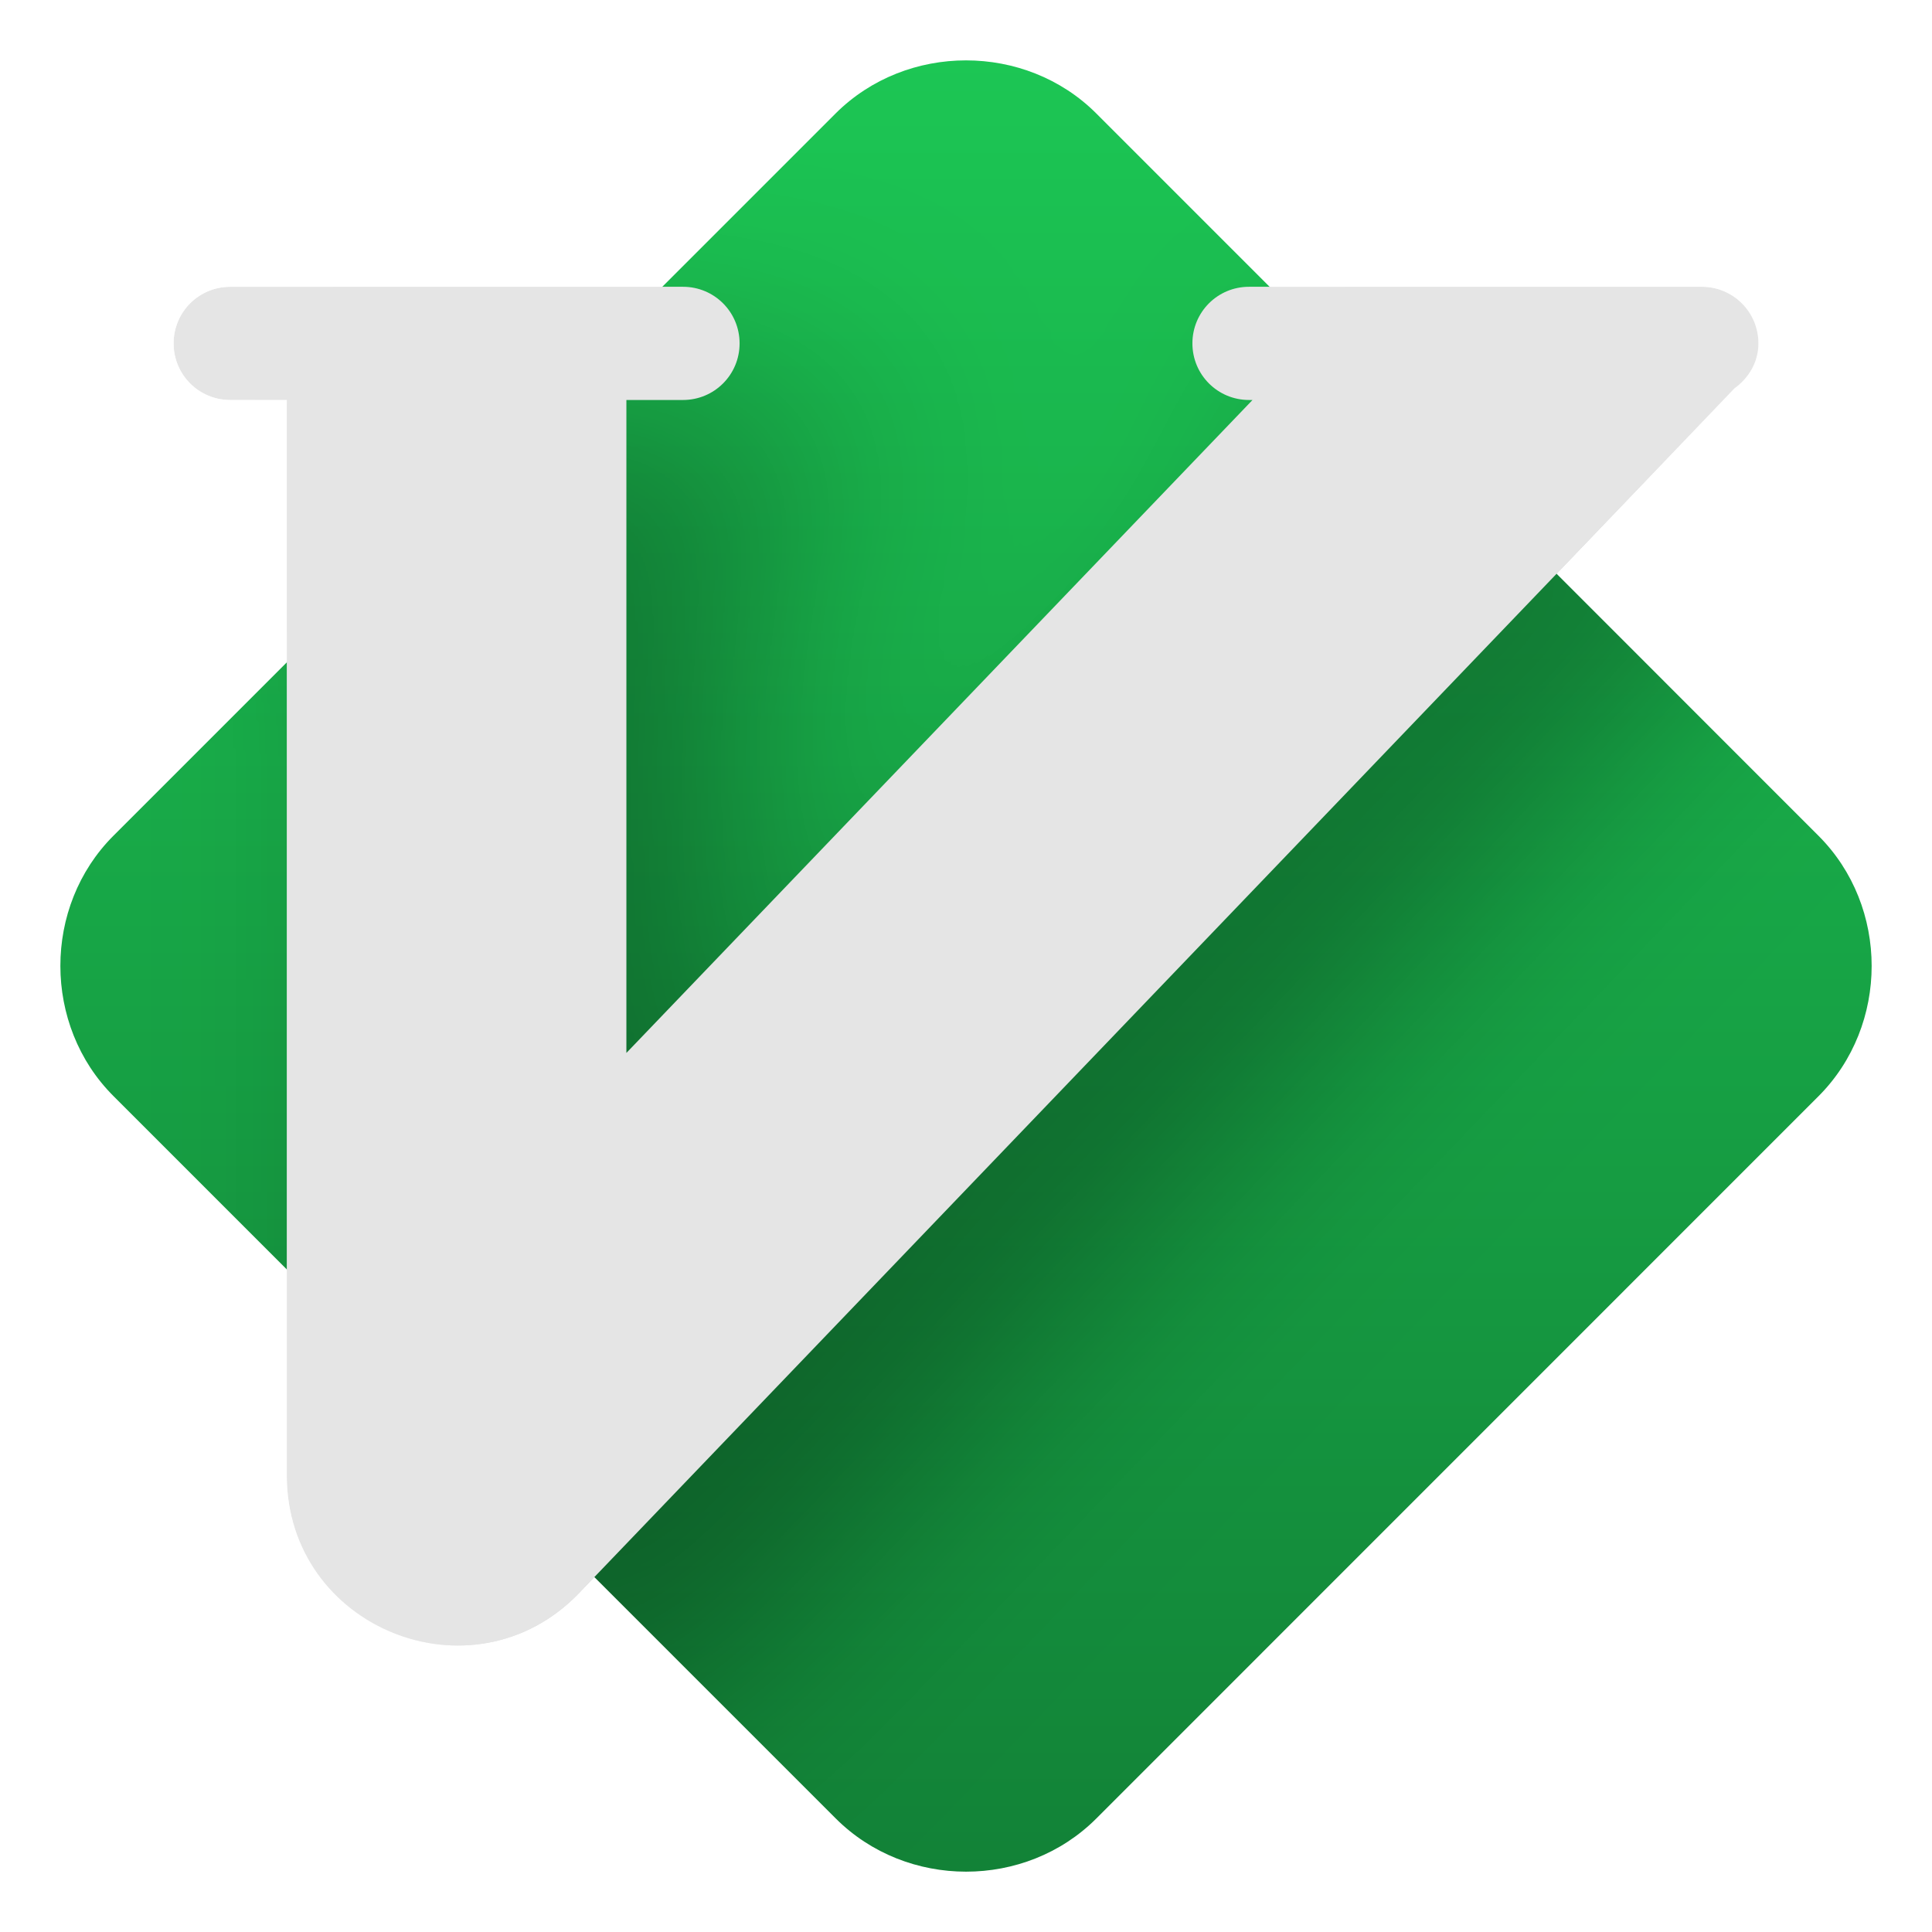
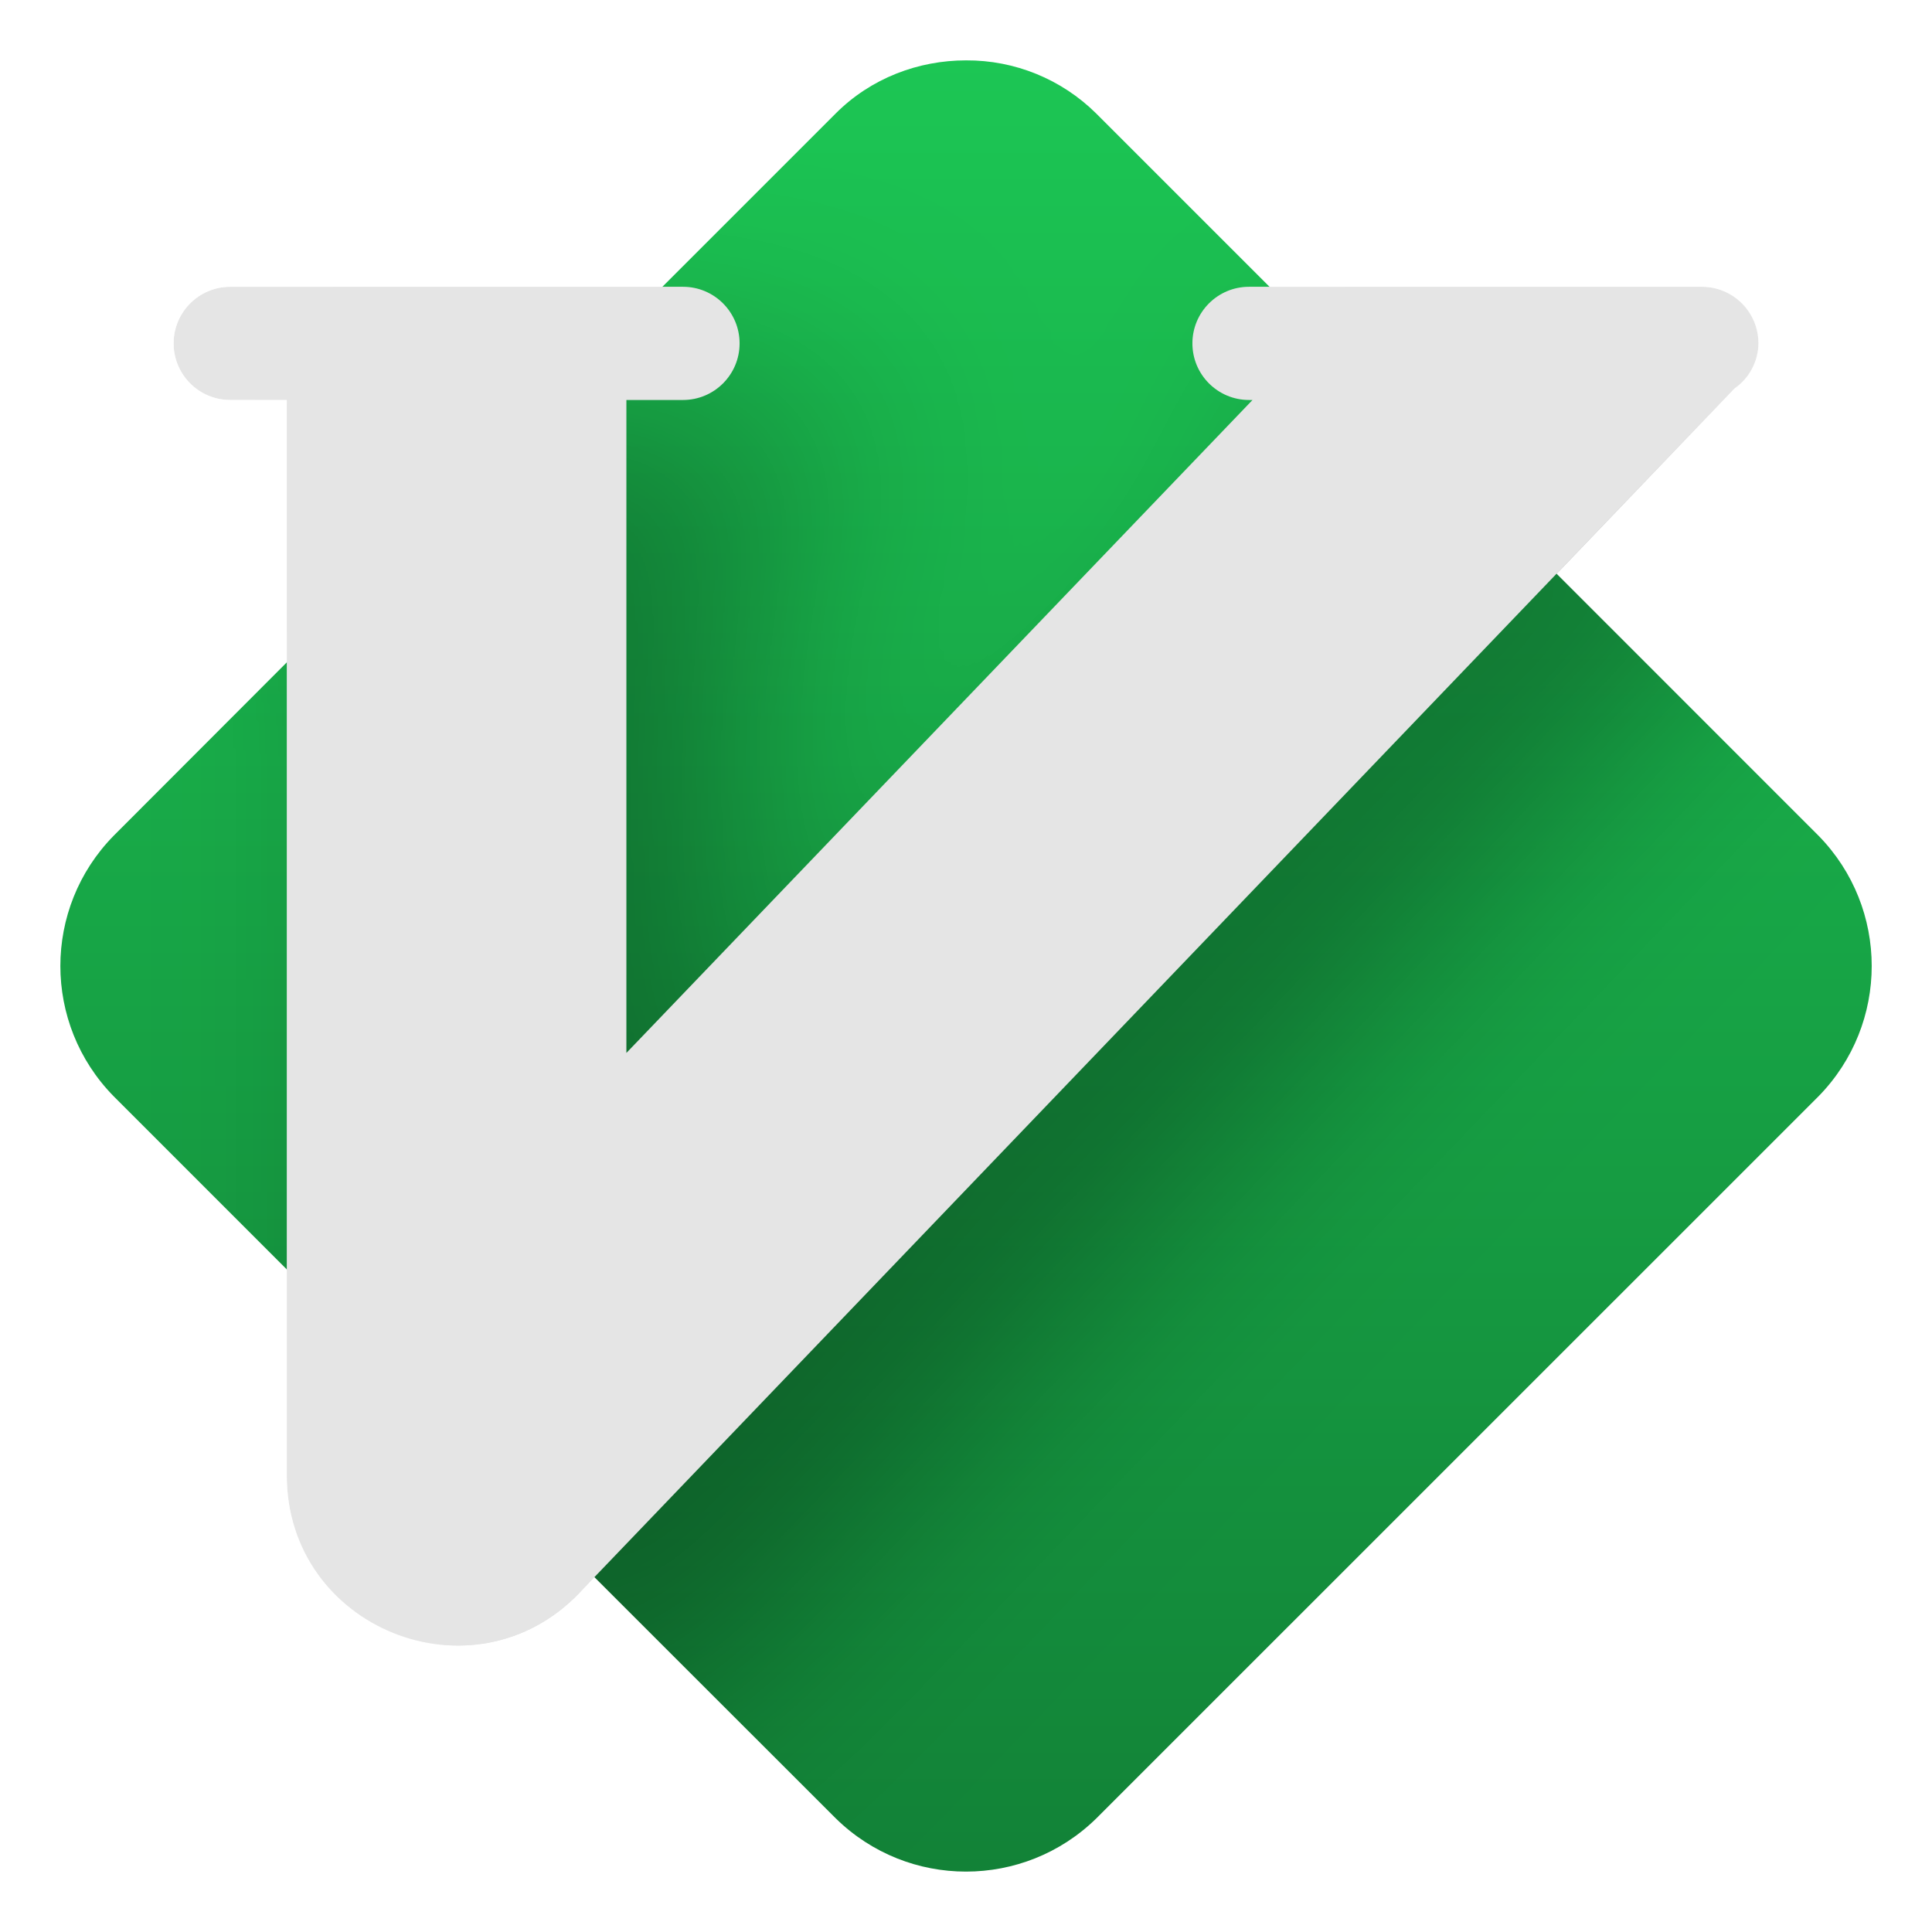
- <svg xmlns="http://www.w3.org/2000/svg" xmlns:xlink="http://www.w3.org/1999/xlink" width="64" height="64" viewBox="0 0 64 64" version="1.1" id="svg3" xml:space="preserve">
-   <defs id="defs3">
-     <linearGradient id="linearGradient69">
-       <stop style="stop-color:#1cc654;stop-opacity:1;" offset="0" id="stop69" />
-       <stop style="stop-color:#128237;stop-opacity:1;" offset="1" id="stop70" />
+ <svg xmlns="http://www.w3.org/2000/svg" xmlns:xlink="http://www.w3.org/1999/xlink" xml:space="preserve" width="64" height="64" viewBox="0 0 64 64">
+   <defs>
+     <linearGradient id="a">
+       <stop offset="0" style="stop-color:#1cc654;stop-opacity:1" />
+       <stop offset="1" style="stop-color:#128237;stop-opacity:1" />
    </linearGradient>
-     <filter style="color-interpolation-filters:sRGB" id="filter10" x="-0.171" y="-0.2" width="1.414" height="1.483">
-       <feFlood result="flood" in="SourceGraphic" flood-opacity="0.329" flood-color="rgb(0,0,0)" id="feFlood9" />
-       <feGaussianBlur result="blur" in="SourceGraphic" stdDeviation="1" id="feGaussianBlur9" />
-       <feOffset result="offset" in="blur" dx="1" dy="1" id="feOffset9" />
-       <feComposite result="comp1" operator="in" in="flood" in2="offset" id="feComposite9" />
-       <feComposite result="comp2" operator="over" in="SourceGraphic" in2="comp1" id="feComposite10" />
+     <linearGradient xlink:href="#a" id="c" x1="8" x2="8" y1="0" y2="16" gradientUnits="userSpaceOnUse" />
+     <clipPath id="b" clipPathUnits="userSpaceOnUse">
+       <path d="M8 0c-.42 0-.839.156-1.152.47L5.318 2H1.5a.499.499 0 1 0 0 1H2v2.318L.47 6.85a1.644 1.644 0 0 0 0 2.302L2 10.68V12.5c0 1.351 1.646 2.013 2.582 1.04l.135-.142L6.85 15.53a1.645 1.645 0 0 0 2.303 0l6.378-6.379a1.645 1.645 0 0 0 0-2.302l-2.313-2.314 1.57-1.637A.49.49 0 0 0 15 2.5c0-.277-.223-.5-.5-.5h-3.818L9.152.47A1.62 1.62 0 0 0 8 0" style="stroke-width:.267" />
+     </clipPath>
+     <filter id="d" width="1.414" height="1.483" x="-.171" y="-.2" style="color-interpolation-filters:sRGB">
+       <feFlood flood-color="#000" flood-opacity=".329" result="flood" />
+       <feGaussianBlur in="SourceGraphic" result="blur" stdDeviation="1" />
+       <feOffset dx="1" dy="1" in="blur" result="offset" />
+       <feComposite in="flood" in2="offset" operator="in" result="comp1" />
+       <feComposite in="SourceGraphic" in2="comp1" result="comp2" />
    </filter>
-     <linearGradient xlink:href="#linearGradient69" id="linearGradient70" x1="8" y1="-8.2110523e-07" x2="8" y2="16" gradientUnits="userSpaceOnUse" />
-     <clipPath clipPathUnits="userSpaceOnUse" id="clipPath5">
-       <path id="path5" d="M 8,7.2799934e-6 C 7.581,7.2799934e-6 7.161,0.156 6.848,0.469 L 5.317,2 H 1.5 c -0.277,0 -0.5,0.223 -0.5,0.5 0,0.277 0.223,0.5 0.5,0.5 H 2 V 5.318 L 0.469,6.849 C -0.157,7.475 -0.156,8.524 0.47,9.151 L 2,10.68 v 1.82 c 1.444e-4,1.351 1.646,2.013 2.582,1.039 l 0.135,-0.141 2.132,2.132 c 0.627,0.627 1.676,0.628 2.303,10e-4 L 15.53,9.151 c 0.627,-0.627 0.627,-1.676 0,-2.302 l -2.313,-2.314 1.57,-1.637 c 0.126,-0.091 0.213,-0.231 0.213,-0.398 0,-0.277 -0.223,-0.5 -0.5,-0.5 H 10.682 L 9.152,0.469 C 8.838,0.156 8.419,7.2799934e-6 8,7.2799934e-6 Z" style="stroke-width:0.267" />
-     </clipPath>
  </defs>
-   <circle cx="32" cy="32" r="30" fill="#000000" opacity="0.25" id="circle1" style="display:none" />
-   <rect x="4" y="4" width="56" height="56" rx="12" fill="#000000" opacity="0.25" id="rect1" style="display:none" />
-   <g id="g1" transform="matrix(3.750003,0,0,3.750003,1.999972,1.999973)" clip-path="url(#clipPath5)">
-     <path style="fill:url(#linearGradient70)" d="m 8,7.29e-6 c -0.419,0 -0.838,0.156 -1.152,0.469 L 0.469,6.849 c -0.627,0.627 -0.626,1.675 9.1429e-4,2.301 L 6.849,15.53 c 0.627,0.627 1.676,0.627 2.302,9.14e-4 L 15.53,9.151 c 0.627,-0.627 0.627,-1.676 0,-2.302 L 9.151,0.469 C 8.838,0.156 8.419,7.29e-6 8,7.29e-6 Z" id="path1" />
-     <path style="fill:#e5e5e5;fill-opacity:1;filter:url(#filter10)" d="M 1.5,2 C 1.223,2 1,2.223 1,2.5 1,2.777 1.223,3 1.5,3 H 2 v 9.5 c 1.444e-4,1.351 1.646,2.013 2.582,1.039 L 14.787,2.898 C 14.913,2.808 15,2.668 15,2.5 15,2.223 14.777,2 14.5,2 h -4 C 10.223,2 10,2.223 10,2.5 10,2.777 10.223,3 10.5,3 h 0.031 L 5,8.768 V 3 H 5.5 C 5.777,3 6,2.777 6,2.5 6,2.223 5.777,2 5.5,2 Z" id="path2" />
+   <g clip-path="url(#b)" transform="translate(2 2)scale(3.75)">
+     <path d="M8 0c-.42 0-.839.156-1.152.47L.47 6.848A1.644 1.644 0 0 0 .47 9.15l6.379 6.38a1.645 1.645 0 0 0 2.302 0l6.38-6.379a1.645 1.645 0 0 0 0-2.302L9.15.469A1.62 1.62 0 0 0 8 0" style="fill:url(#c)" />
+     <path d="M1.5 2a.499.499 0 1 0 0 1H2v9.5c0 1.351 1.646 2.013 2.582 1.04L14.787 2.897A.49.49 0 0 0 15 2.5c0-.277-.223-.5-.5-.5h-4a.499.499 0 1 0 0 1h.031L5 8.768V3h.5a.499.499 0 1 0 0-1Z" style="fill:#e5e5e5;fill-opacity:1;filter:url(#d)" />
  </g>
</svg>
